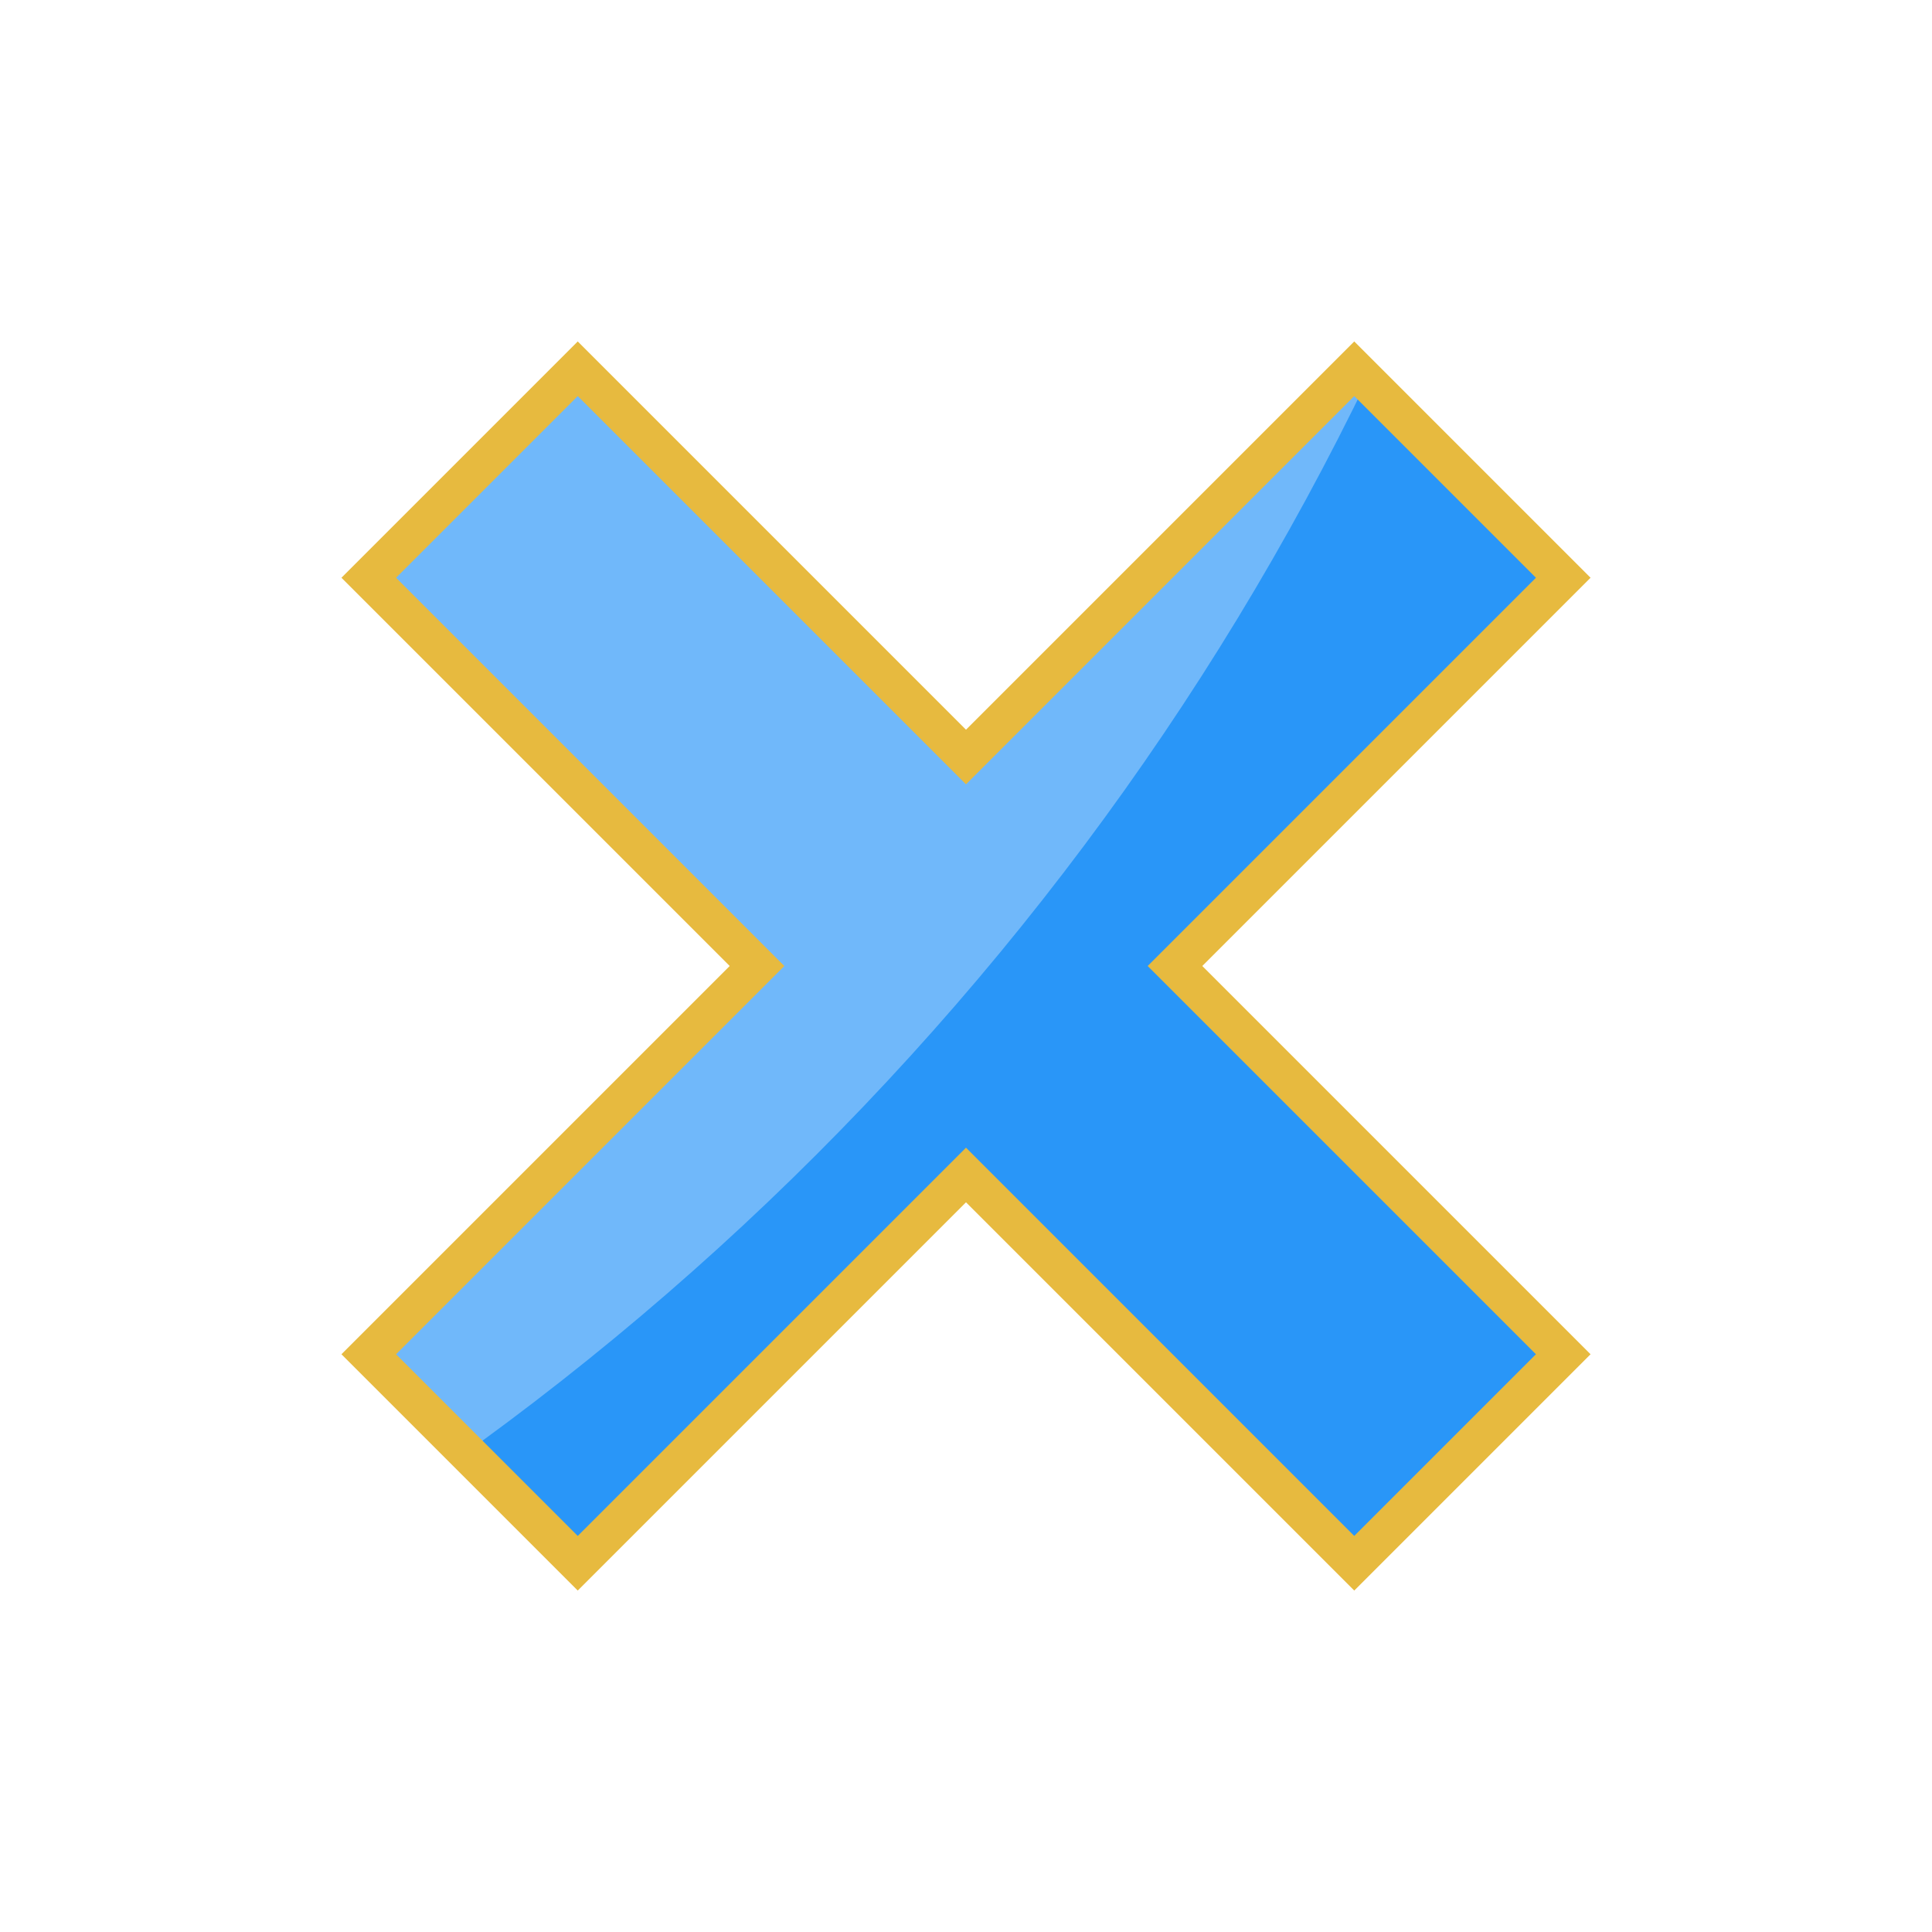
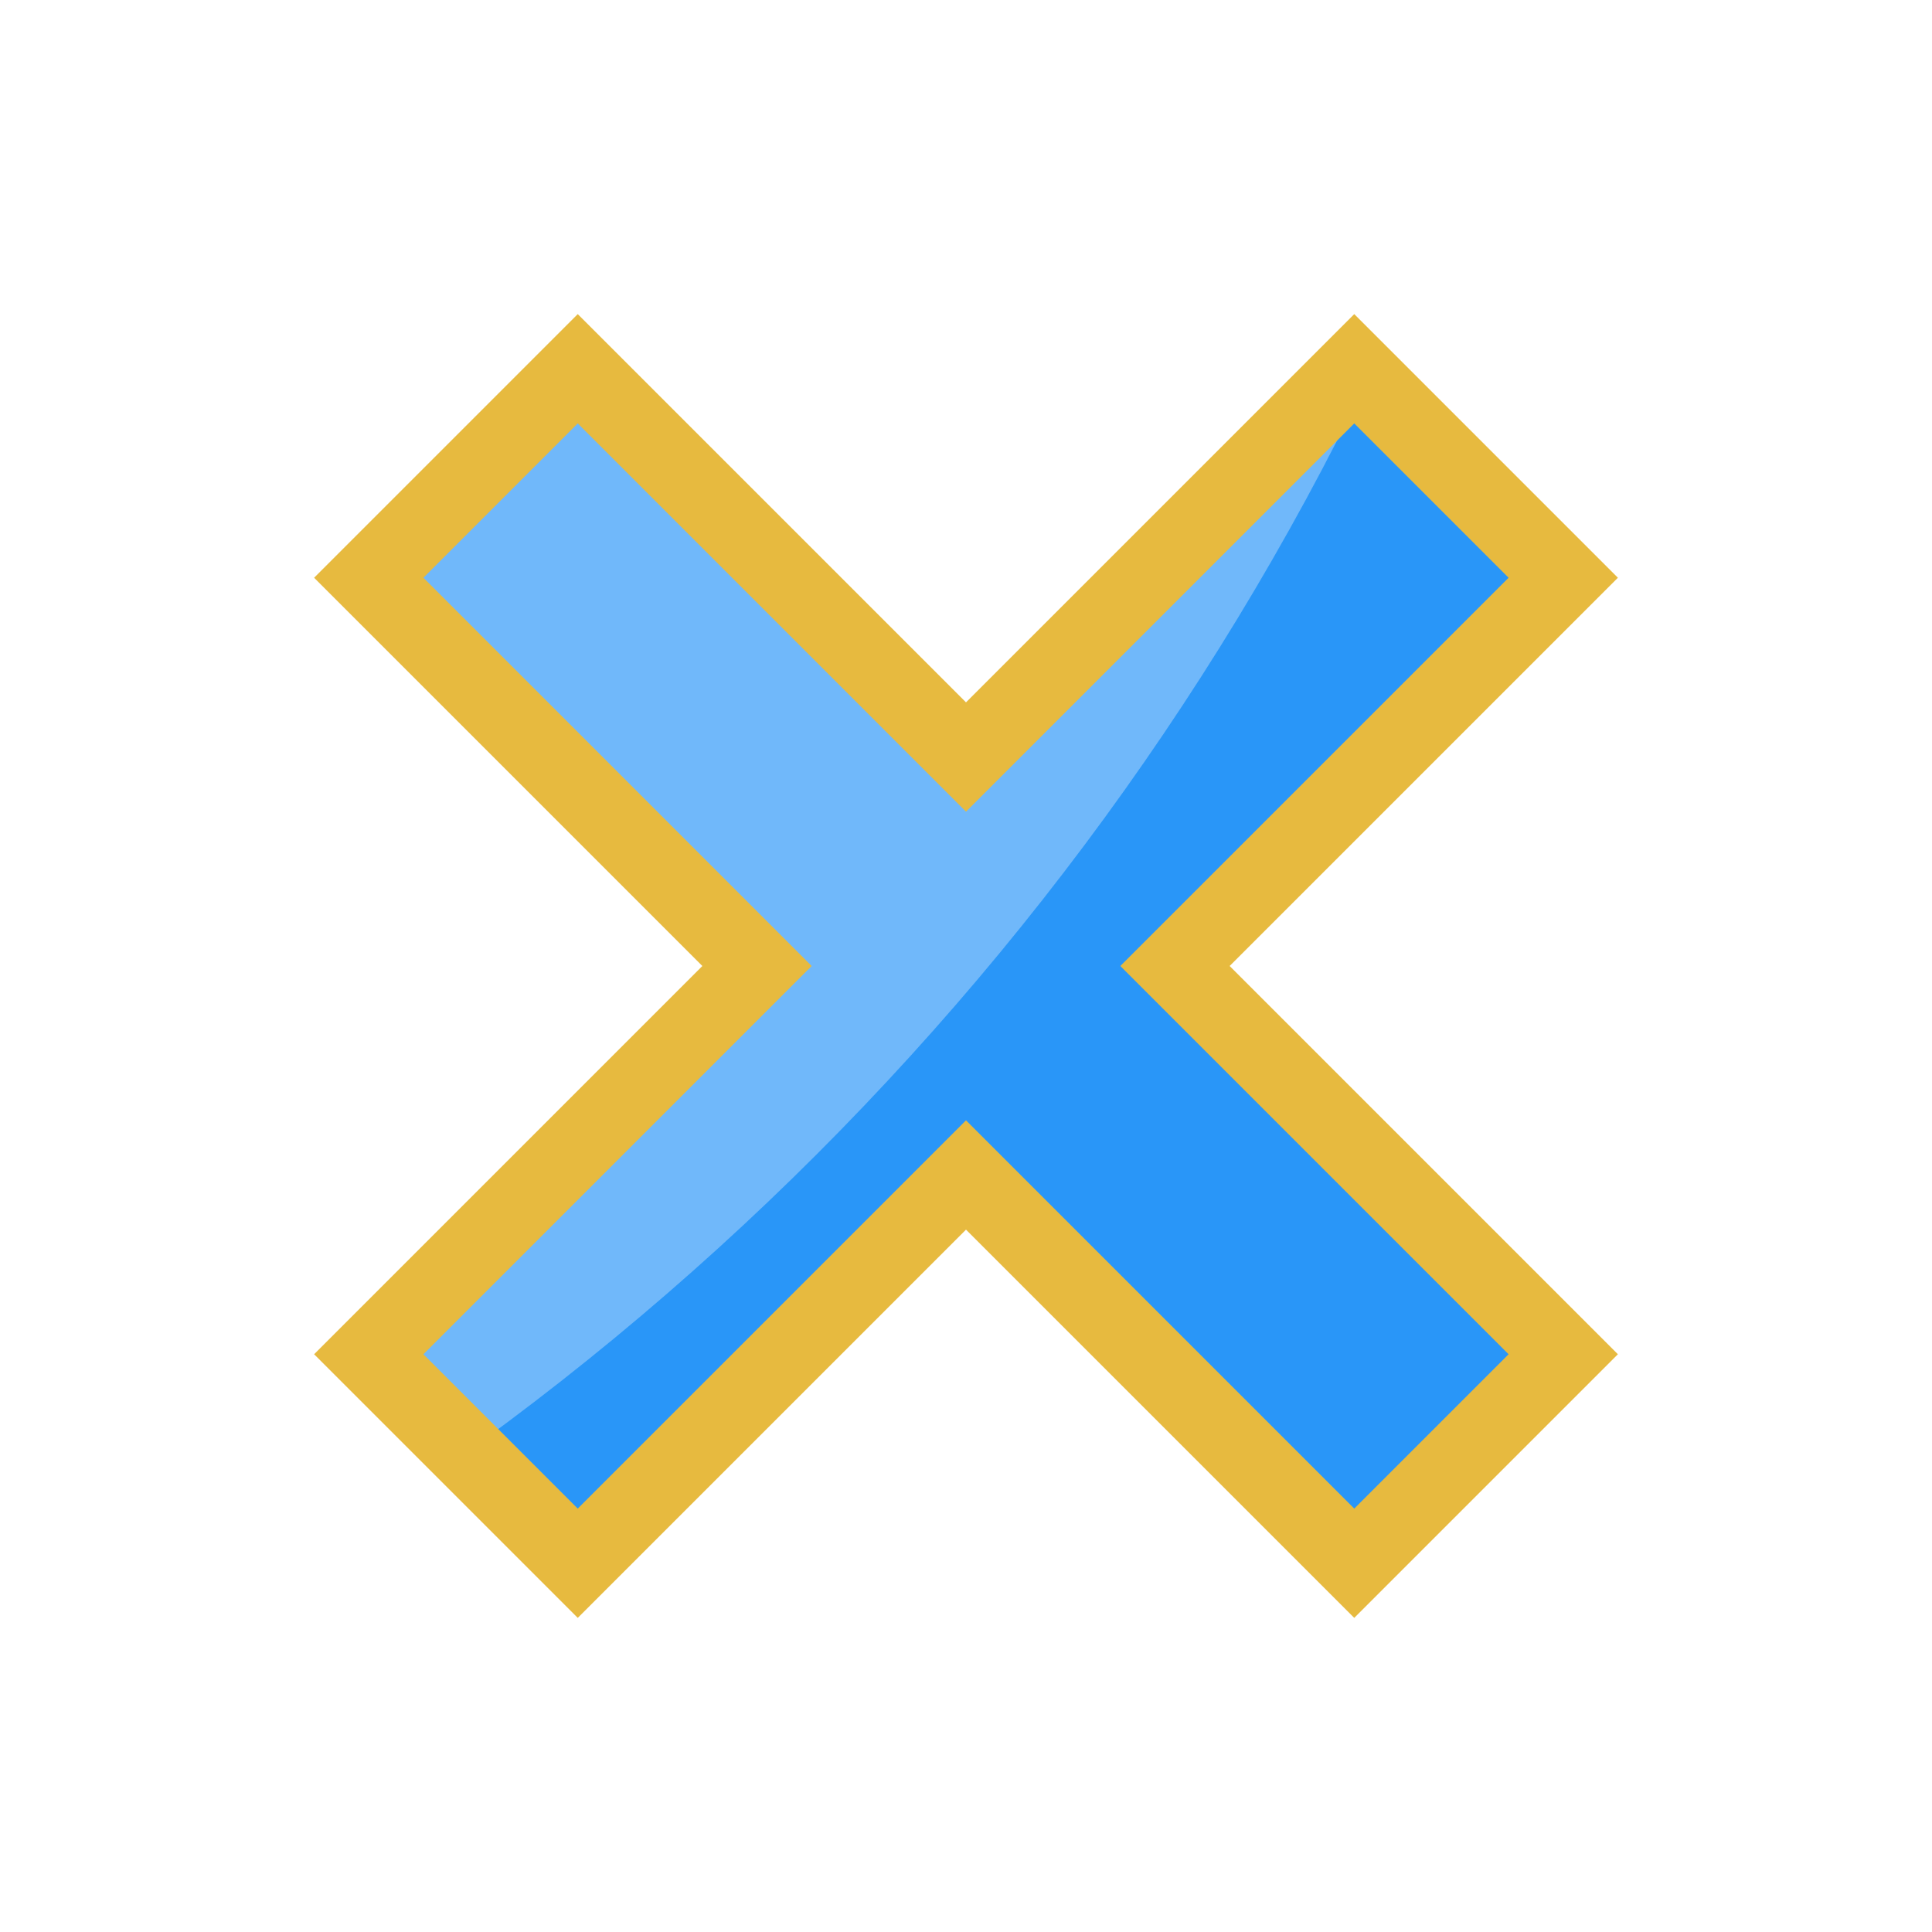
<svg xmlns="http://www.w3.org/2000/svg" version="1.1" id="svg815" width="100" height="100" viewBox="0 0 100 100">
  <defs id="defs819">
    <clipPath clipPathUnits="userSpaceOnUse" id="clipPath4597">
      <path d="m 143.899,191.062 -1.052,2.656 h 2.155 z m -4.443,6.047 h 2.005 l 0.768,-1.871 h 3.144 l 0.664,1.871 h 2.33 l -3.709,-8.446 h -1.512 z" style="fill:#87d639;fill-opacity:1;fill-rule:evenodd;stroke:#000000;stroke-width:0.265;stroke-linecap:butt;stroke-linejoin:miter;stroke-miterlimit:4;stroke-dasharray:none;stroke-opacity:1" id="path4599" />
    </clipPath>
    <clipPath clipPathUnits="userSpaceOnUse" id="clipPath888">
      <text id="text892" y="197.225" x="140.472" style="font-style:normal;font-weight:normal;font-size:12.155px;line-height:1.25;font-family:sans-serif;letter-spacing:0px;word-spacing:0px;fill:#e02828;fill-opacity:1;stroke:#000000;stroke-width:0.304;stroke-opacity:1" xml:space="preserve">
        <tspan style="font-style:normal;font-variant:normal;font-weight:bold;font-stretch:condensed;font-family:'Helvetica Neue';-inkscape-font-specification:'Helvetica Neue Bold Condensed';fill:#e02828;fill-opacity:1;stroke:#000000;stroke-width:0.304;stroke-opacity:1" y="197.225" x="140.472" id="tspan890">B</tspan>
      </text>
    </clipPath>
    <clipPath id="clipPath4597-7" clipPathUnits="userSpaceOnUse">
      <path id="path4599-0" style="fill:#87d639;fill-opacity:1;fill-rule:evenodd;stroke:#000000;stroke-width:0.265;stroke-linecap:butt;stroke-linejoin:miter;stroke-miterlimit:4;stroke-dasharray:none;stroke-opacity:1" d="m 143.899,191.062 -1.052,2.656 h 2.155 z m -4.443,6.047 h 2.005 l 0.768,-1.871 h 3.144 l 0.664,1.871 h 2.33 l -3.709,-8.446 h -1.512 z" />
    </clipPath>
    <clipPath id="clipPath888-9" clipPathUnits="userSpaceOnUse">
      <text xml:space="preserve" style="font-style:normal;font-weight:normal;font-size:12.155px;line-height:1.25;font-family:sans-serif;letter-spacing:0px;word-spacing:0px;fill:#e02828;fill-opacity:1;stroke:#000000;stroke-width:0.304;stroke-opacity:1" x="140.472" y="197.225" id="text892-3">
        <tspan id="tspan890-6" x="140.472" y="197.225" style="font-style:normal;font-variant:normal;font-weight:bold;font-stretch:condensed;font-family:'Helvetica Neue';-inkscape-font-specification:'Helvetica Neue Bold Condensed';fill:#e02828;fill-opacity:1;stroke:#000000;stroke-width:0.304;stroke-opacity:1">B</tspan>
      </text>
    </clipPath>
    <clipPath clipPathUnits="userSpaceOnUse" id="clipPathShadow">
      <path style="opacity:1;vector-effect:none;fill:#055904;fill-opacity:1;fill-rule:evenodd;stroke:none;stroke-width:2.382;stroke-linecap:butt;stroke-linejoin:miter;stroke-miterlimit:4;stroke-dasharray:none;stroke-dashoffset:0;stroke-opacity:1" d="M 29.904,19.087 19.087,29.904 39.183,50 19.087,70.096 29.904,80.913 50,60.817 70.096,80.913 80.913,70.096 60.817,50 80.913,29.904 70.096,19.087 50,39.183 Z" id="rect897" />
    </clipPath>
  </defs>
  <g id="g832">
    <path style="fill:#2996f8;fill-opacity:1;fill-rule:evenodd;stroke:none;stroke-width:2.0;stroke-linecap:butt;stroke-linejoin:miter;stroke-miterlimit:4;stroke-dasharray:none;stroke-opacity:1" d="M 29.904,19.087 19.087,29.904 39.183,50 19.087,70.096 29.904,80.913 50,60.817 70.096,80.913 80.913,70.096 60.817,50 80.913,29.904 70.096,19.087 50,39.183 Z" id="rect897" />
    <circle style="fill:#70b8fa;fill-opacity:1;fill-rule:evenodd;stroke:none;stroke-width:2.0;stroke-linecap:butt;stroke-linejoin:miter;stroke-miterlimit:4;stroke-dasharray:none;stroke-opacity:1" id="path1437" r="147.143" cy="-44.286" cx="-61.786" clip-path="url(#clipPathShadow)" />
-     <path style="fill:none;fill-opacity:1;fill-rule:evenodd;stroke:#e7ba3f;stroke-width:2.0;stroke-linecap:butt;stroke-linejoin:miter;stroke-miterlimit:4;stroke-dasharray:none;stroke-opacity:1" d="M 29.904,19.087 19.087,29.904 39.183,50 19.087,70.096 29.904,80.913 50,60.817 70.096,80.913 80.913,70.096 60.817,50 80.913,29.904 70.096,19.087 50,39.183 Z" id="rect897" />
+     <path style="fill:none;fill-opacity:1;fill-rule:evenodd;stroke:#e7ba3f;stroke-width:4.0;stroke-linecap:butt;stroke-linejoin:miter;stroke-miterlimit:4;stroke-dasharray:none;stroke-opacity:1" d="M 29.904,19.087 19.087,29.904 39.183,50 19.087,70.096 29.904,80.913 50,60.817 70.096,80.913 80.913,70.096 60.817,50 80.913,29.904 70.096,19.087 50,39.183 Z" id="rect897" />
  </g>
</svg>
